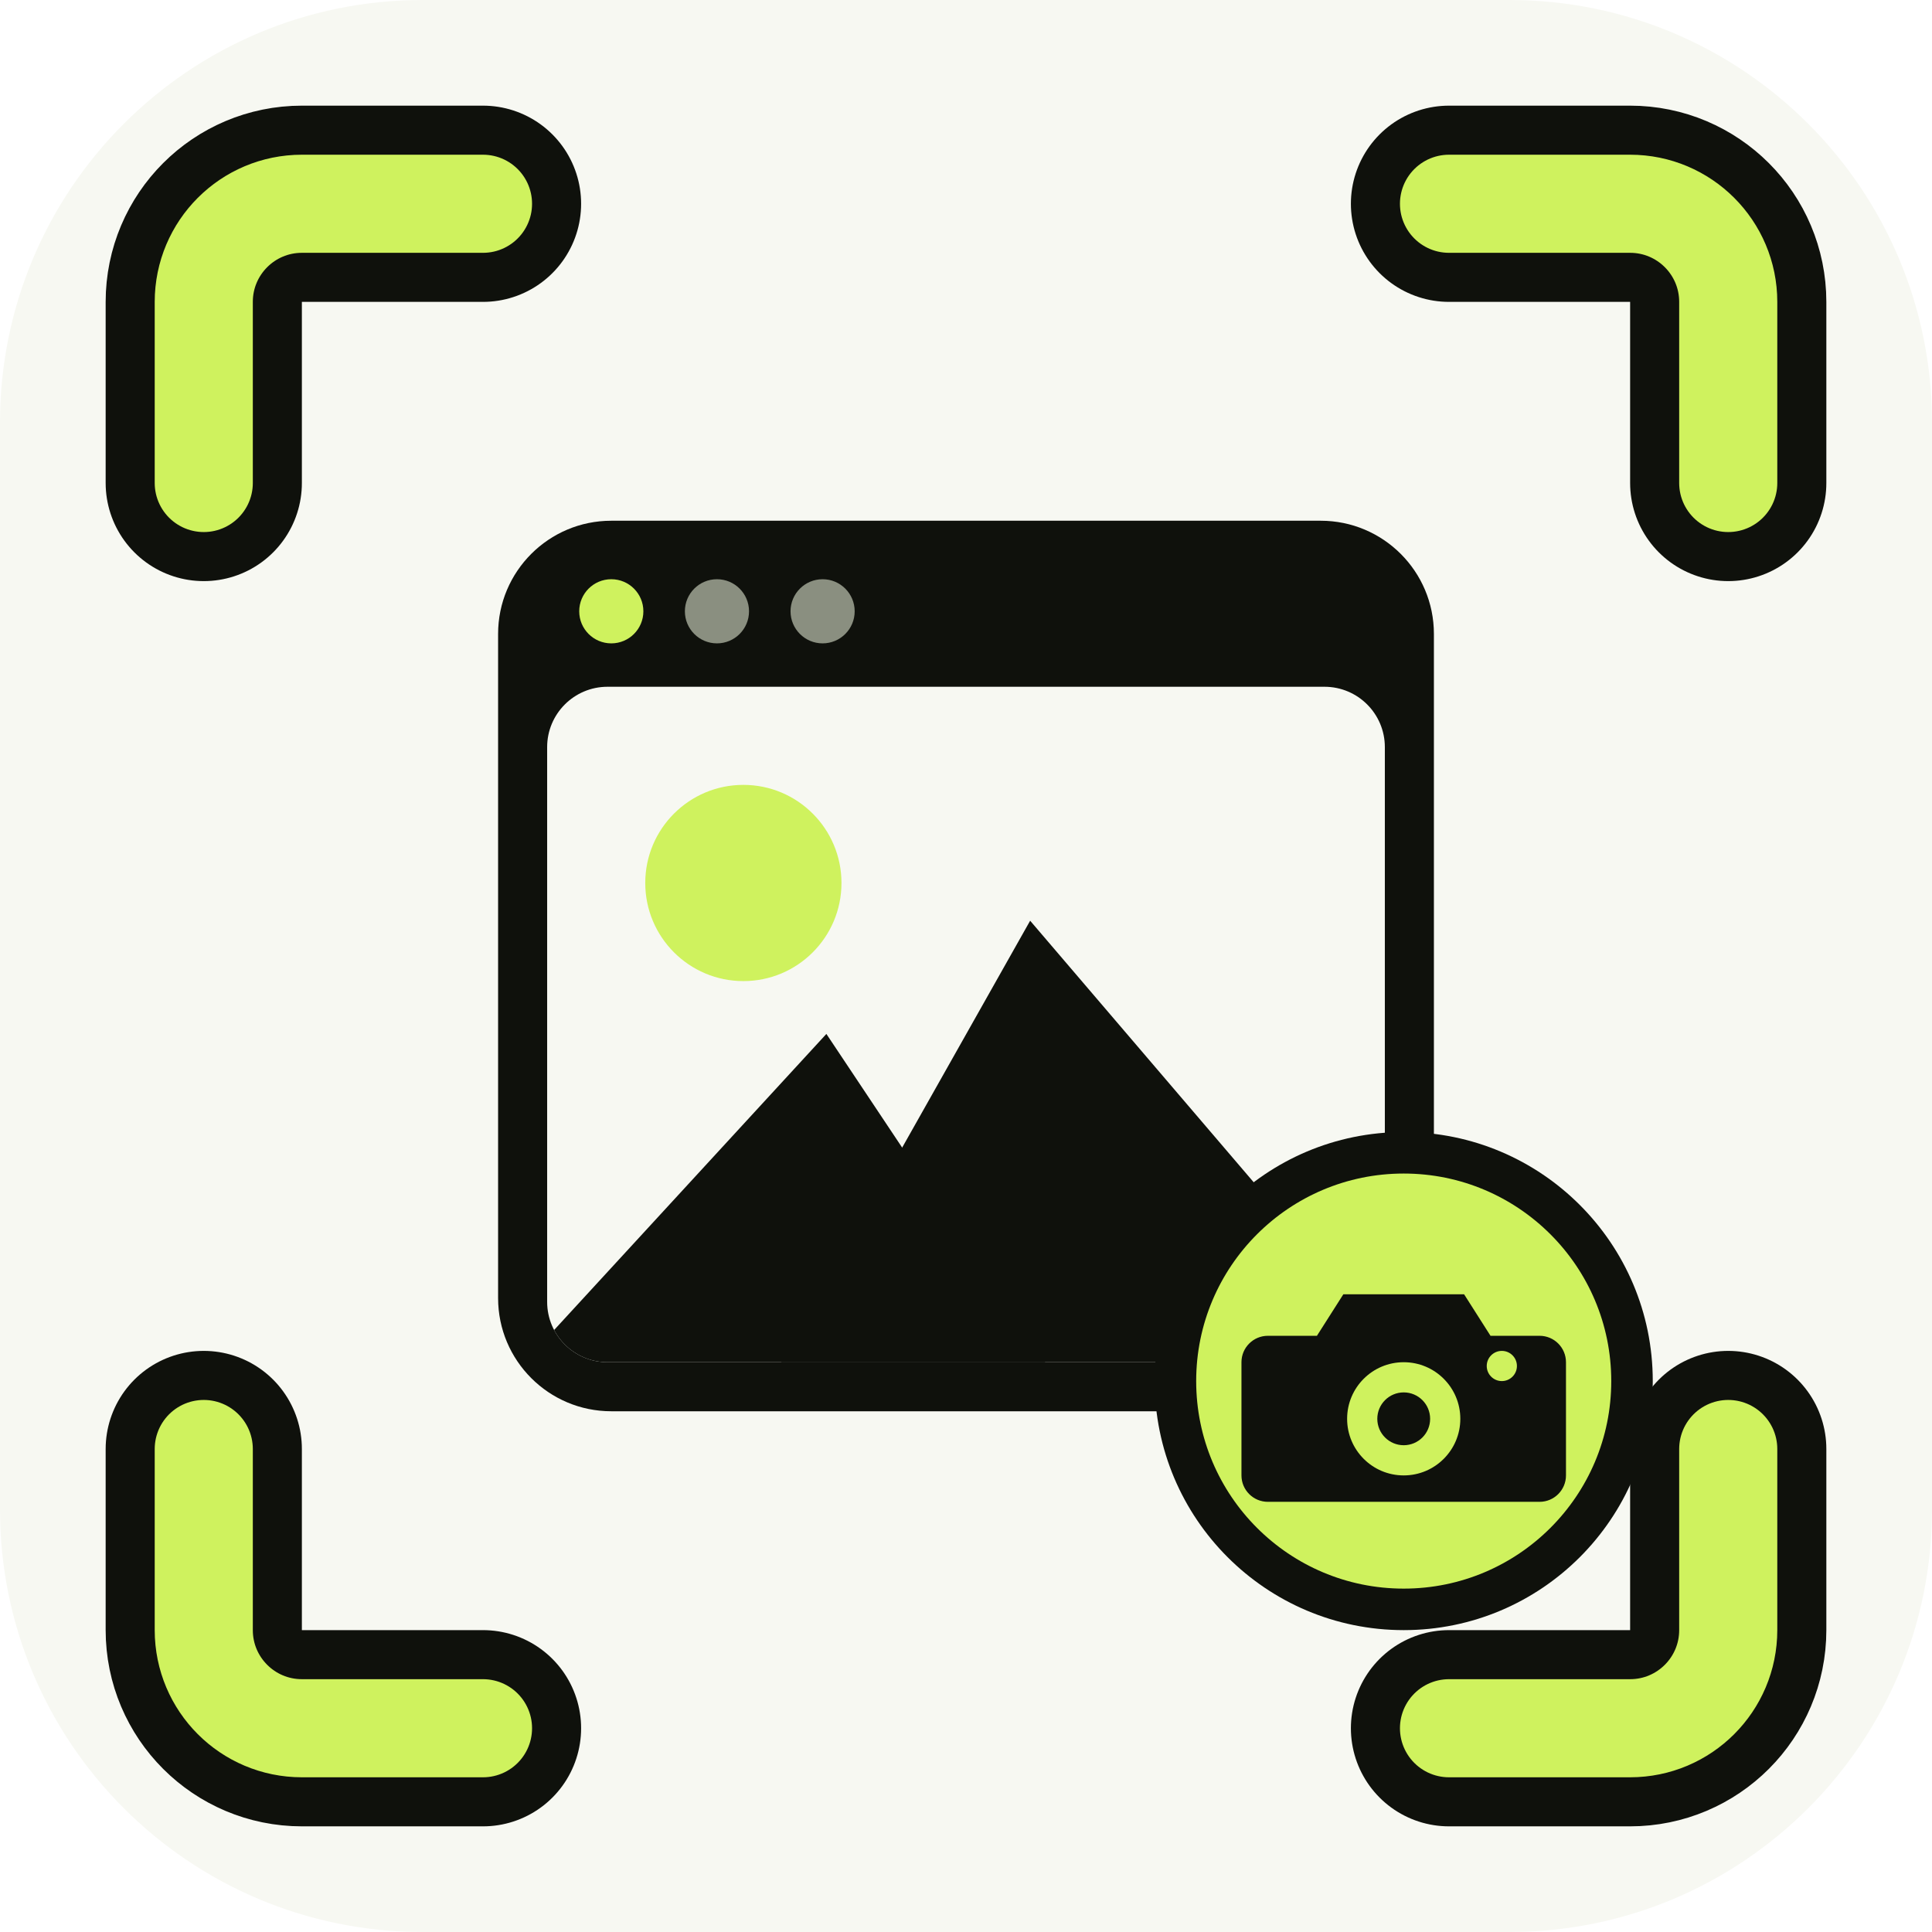
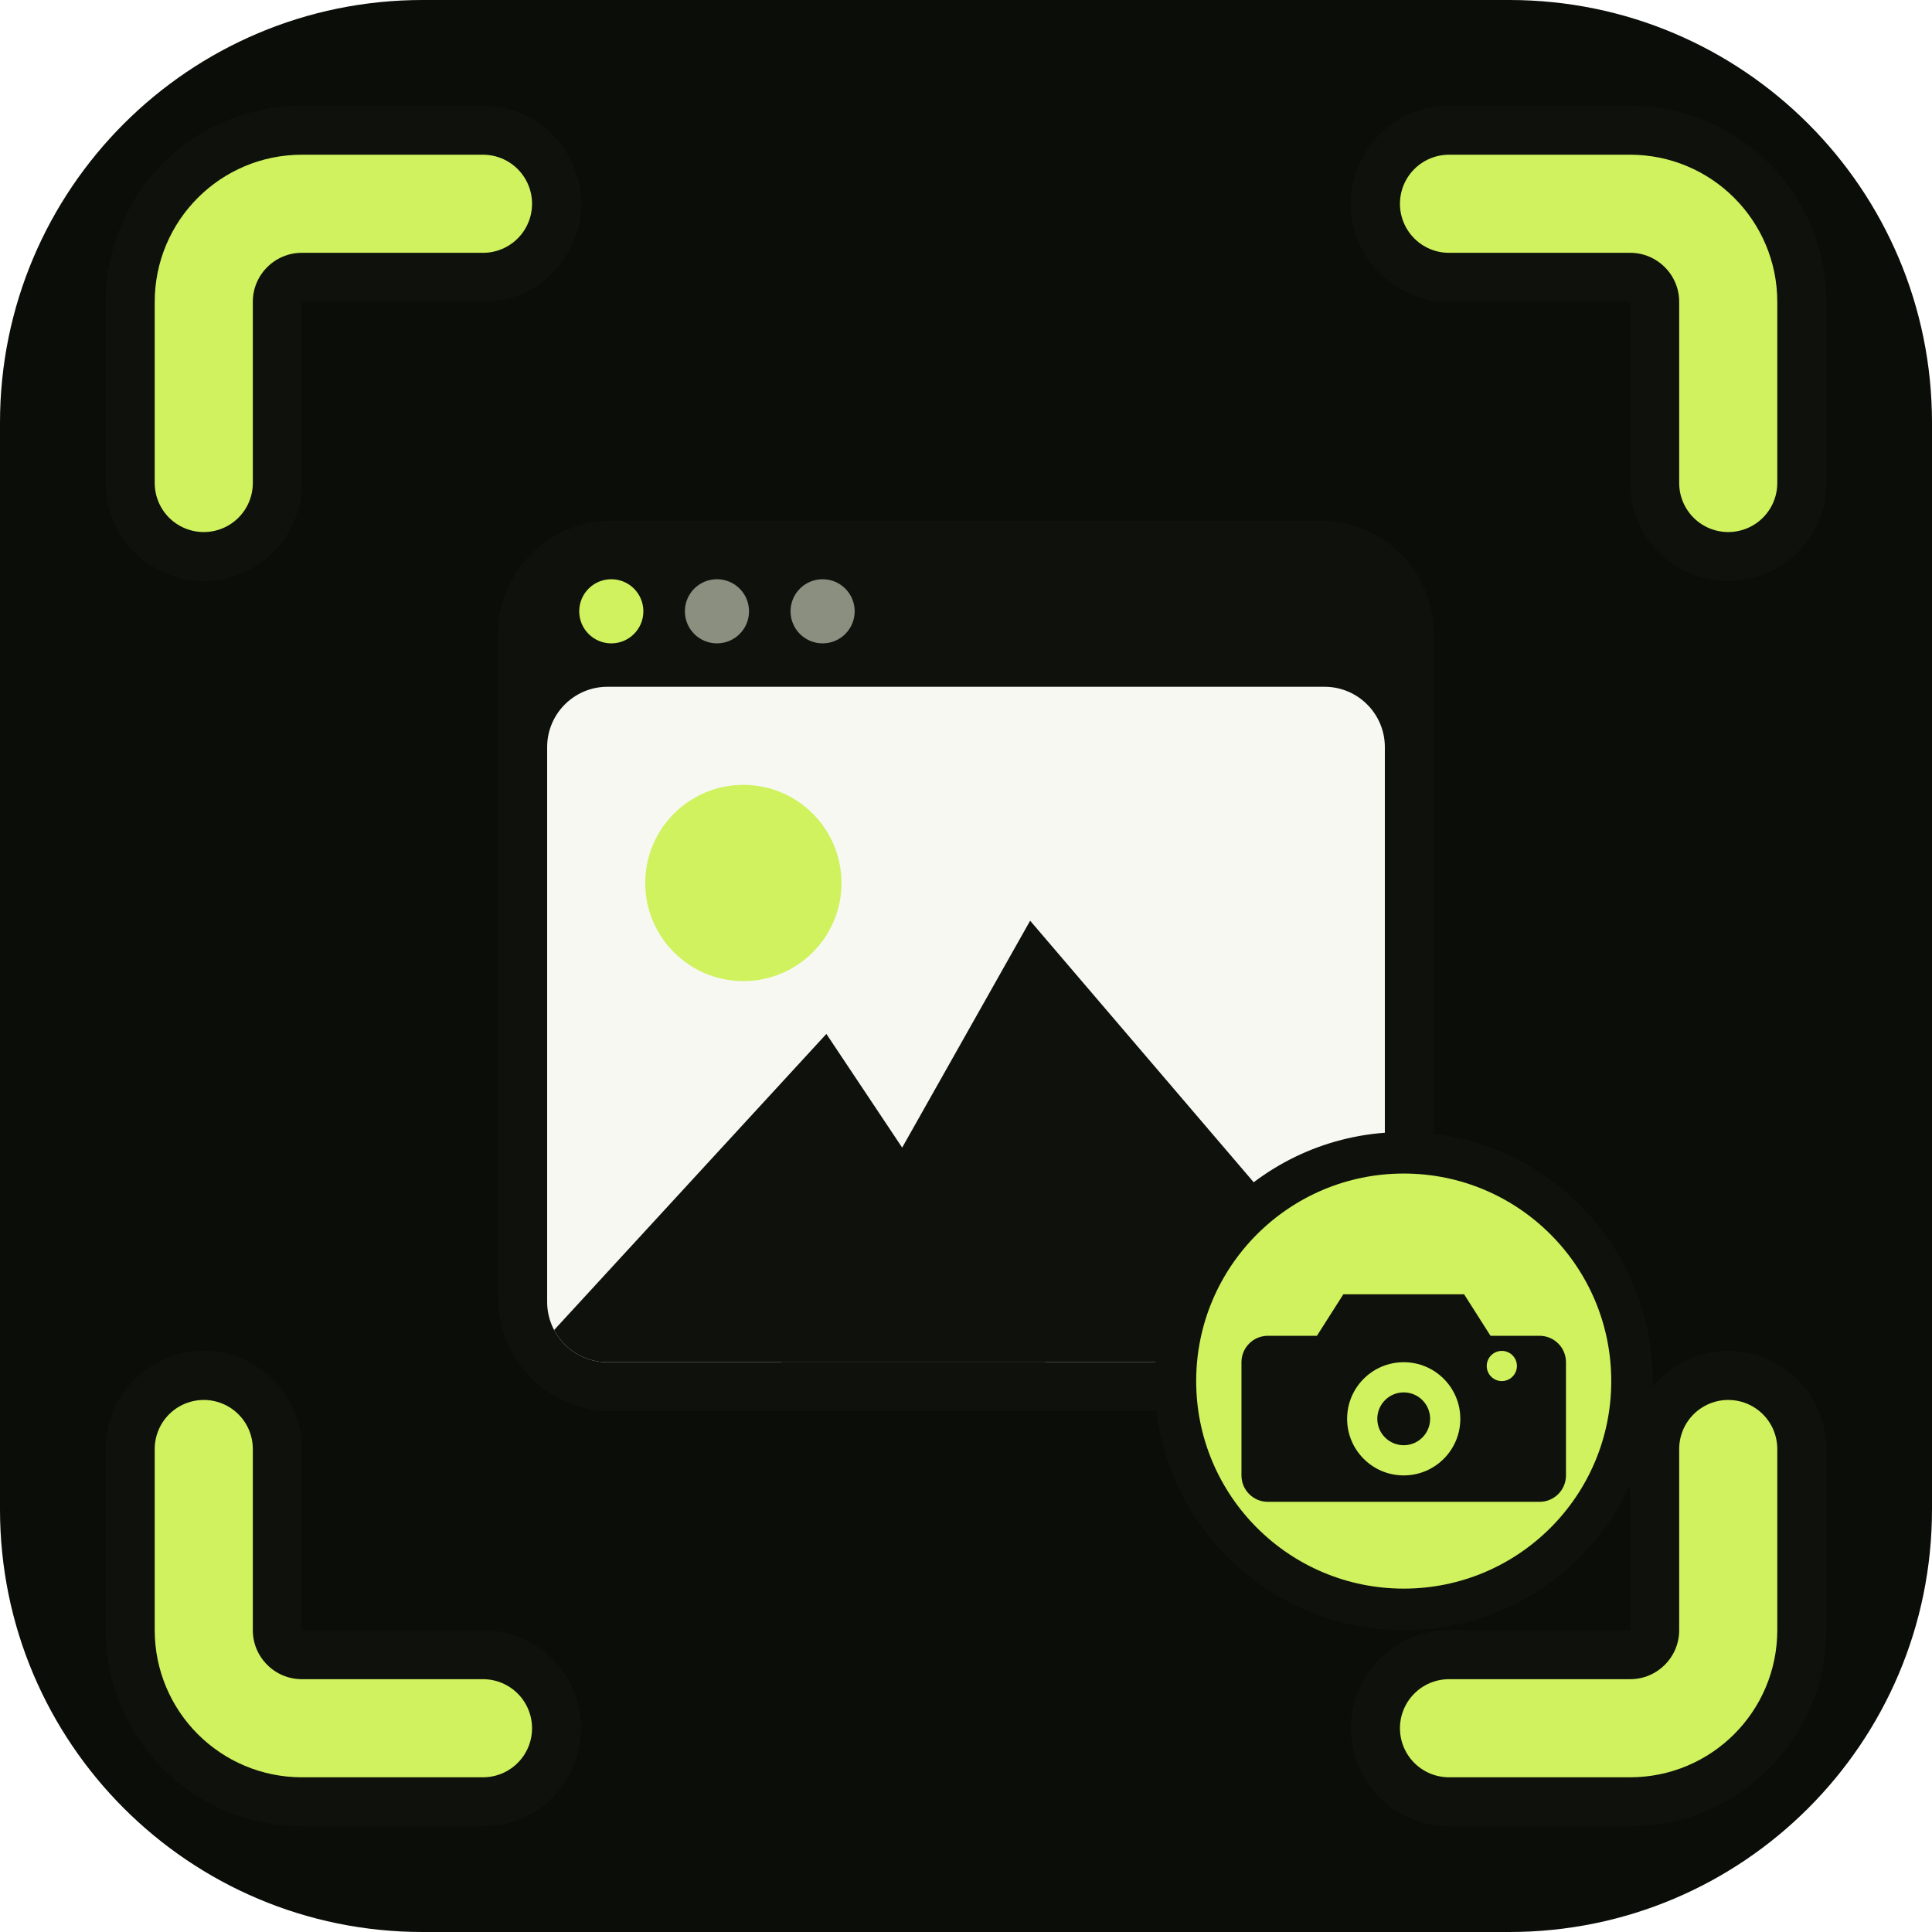
<svg xmlns="http://www.w3.org/2000/svg" width="512" height="512" viewBox="0 0 512 512">
-   <rect width="512" height="512" rx="112" fill="#F7F8F2" />
-   <g transform="translate(0.0,0.0) scale(1)">
-     <path d="M54,128 L54,80 A26,26 0 0 1 80,54 L128,54" fill="none" stroke="#0F110C" stroke-width="52" stroke-linecap="round" stroke-linejoin="round" />
-     <path d="M384,54 L432,54 A26,26 0 0 1 458,80 L458,128" fill="none" stroke="#0F110C" stroke-width="52" stroke-linecap="round" stroke-linejoin="round" />
-     <path d="M458,384 L458,432 A26,26 0 0 1 432,458 L384,458" fill="none" stroke="#0F110C" stroke-width="52" stroke-linecap="round" stroke-linejoin="round" />
-     <path d="M128,458 L80,458 A26,26 0 0 1 54,432 L54,384" fill="none" stroke="#0F110C" stroke-width="52" stroke-linecap="round" stroke-linejoin="round" />
-     <path d="M54,128 L54,80 A26,26 0 0 1 80,54 L128,54" fill="none" stroke="#CFF25E" stroke-width="26" stroke-linecap="round" stroke-linejoin="round" />
-     <path d="M384,54 L432,54 A26,26 0 0 1 458,80 L458,128" fill="none" stroke="#CFF25E" stroke-width="26" stroke-linecap="round" stroke-linejoin="round" />
-     <path d="M458,384 L458,432 A26,26 0 0 1 432,458 L384,458" fill="none" stroke="#CFF25E" stroke-width="26" stroke-linecap="round" stroke-linejoin="round" />
-     <path d="M128,458 L80,458 A26,26 0 0 1 54,432 L54,384" fill="none" stroke="#CFF25E" stroke-width="26" stroke-linecap="round" stroke-linejoin="round" />
-     <g>
-       <rect x="132" y="138" width="248" height="236" rx="30" fill="#0F110C" />
-       <rect x="145" y="182" width="222" height="179" rx="16" fill="#F7F8F2" />
-       <circle cx="162" cy="162" r="8.5" fill="#CFF25E" />
-       <circle cx="190" cy="162" r="8.5" fill="#8A8F80" />
-       <circle cx="218" cy="162" r="8.5" fill="#8A8F80" />
-     </g>
-     <clipPath id="screen">
-       <rect x="145" y="182" width="222" height="179" rx="16" />
-     </clipPath>
-     <g clip-path="url(#screen)">
-       <circle cx="197" cy="234" r="26" fill="#CFF25E" />
-       <path d="M139,361 L219,274 L277,361 Z" fill="#0F110C" />
-       <path d="M207,361 L273,244 L373,361 Z" fill="#0F110C" />
-     </g>
-     <g>
-       <circle cx="372" cy="366" r="66" fill="#0F110C" />
-       <circle cx="372" cy="366" r="55" fill="#CFF25E" />
-       <path d="M336,354 h13 l7,-11 h32 l7,11 h13 a7,7 0 0 1 7,7 v30 a7,7 0 0 1 -7,7              h-72 a7,7 0 0 1 -7,-7 v-30 a7,7 0 0 1 7,-7 z" fill="#0F110C" />
-       <circle cx="372" cy="376" r="15" fill="#CFF25E" />
-       <circle cx="372" cy="376" r="7" fill="#0F110C" />
-       <circle cx="398" cy="362" r="4" fill="#CFF25E" />
-     </g>
+   <rect width="512" height="512" rx="112" fill="#0B0D08" />
+   <path d="M54,128 L54,80 A26,26 0 0 1 80,54 L128,54" fill="none" stroke="#0F110C" stroke-width="52" stroke-linecap="round" stroke-linejoin="round" />
+   <path d="M384,54 L432,54 A26,26 0 0 1 458,80 L458,128" fill="none" stroke="#0F110C" stroke-width="52" stroke-linecap="round" stroke-linejoin="round" />
+   <path d="M458,384 L458,432 A26,26 0 0 1 432,458 L384,458" fill="none" stroke="#0F110C" stroke-width="52" stroke-linecap="round" stroke-linejoin="round" />
+   <path d="M128,458 L80,458 A26,26 0 0 1 54,432 L54,384" fill="none" stroke="#0F110C" stroke-width="52" stroke-linecap="round" stroke-linejoin="round" />
+   <path d="M54,128 L54,80 A26,26 0 0 1 80,54 L128,54" fill="none" stroke="#CFF25E" stroke-width="26" stroke-linecap="round" stroke-linejoin="round" />
+   <path d="M384,54 L432,54 A26,26 0 0 1 458,80 L458,128" fill="none" stroke="#CFF25E" stroke-width="26" stroke-linecap="round" stroke-linejoin="round" />
+   <path d="M458,384 L458,432 A26,26 0 0 1 432,458 L384,458" fill="none" stroke="#CFF25E" stroke-width="26" stroke-linecap="round" stroke-linejoin="round" />
+   <path d="M128,458 L80,458 A26,26 0 0 1 54,432 L54,384" fill="none" stroke="#CFF25E" stroke-width="26" stroke-linecap="round" stroke-linejoin="round" />
+   <g>
+     <rect x="132" y="138" width="248" height="236" rx="30" fill="#0F110C" />
+     <rect x="145" y="182" width="222" height="179" rx="16" fill="#F7F8F2" />
+     <circle cx="162" cy="162" r="8.5" fill="#CFF25E" />
+     <circle cx="190" cy="162" r="8.5" fill="#8A8F80" />
+     <circle cx="218" cy="162" r="8.5" fill="#8A8F80" />
+   </g>
+   <clipPath id="screen">
+     <rect x="145" y="182" width="222" height="179" rx="16" />
+   </clipPath>
+   <g clip-path="url(#screen)">
+     <circle cx="197" cy="234" r="26" fill="#CFF25E" />
+     <path d="M139,361 L219,274 L277,361 Z" fill="#0F110C" />
+     <path d="M207,361 L273,244 L373,361 Z" fill="#0F110C" />
+   </g>
+   <g>
+     <circle cx="372" cy="366" r="66" fill="#0F110C" />
+     <circle cx="372" cy="366" r="55" fill="#CFF25E" />
+     <path d="M336,354 h13 l7,-11 h32 l7,11 h13 a7,7 0 0 1 7,7 v30 a7,7 0 0 1 -7,7              h-72 a7,7 0 0 1 -7,-7 v-30 a7,7 0 0 1 7,-7 z" fill="#0F110C" />
+     <circle cx="372" cy="376" r="15" fill="#CFF25E" />
+     <circle cx="372" cy="376" r="7" fill="#0F110C" />
+     <circle cx="398" cy="362" r="4" fill="#CFF25E" />
  </g>
</svg>
